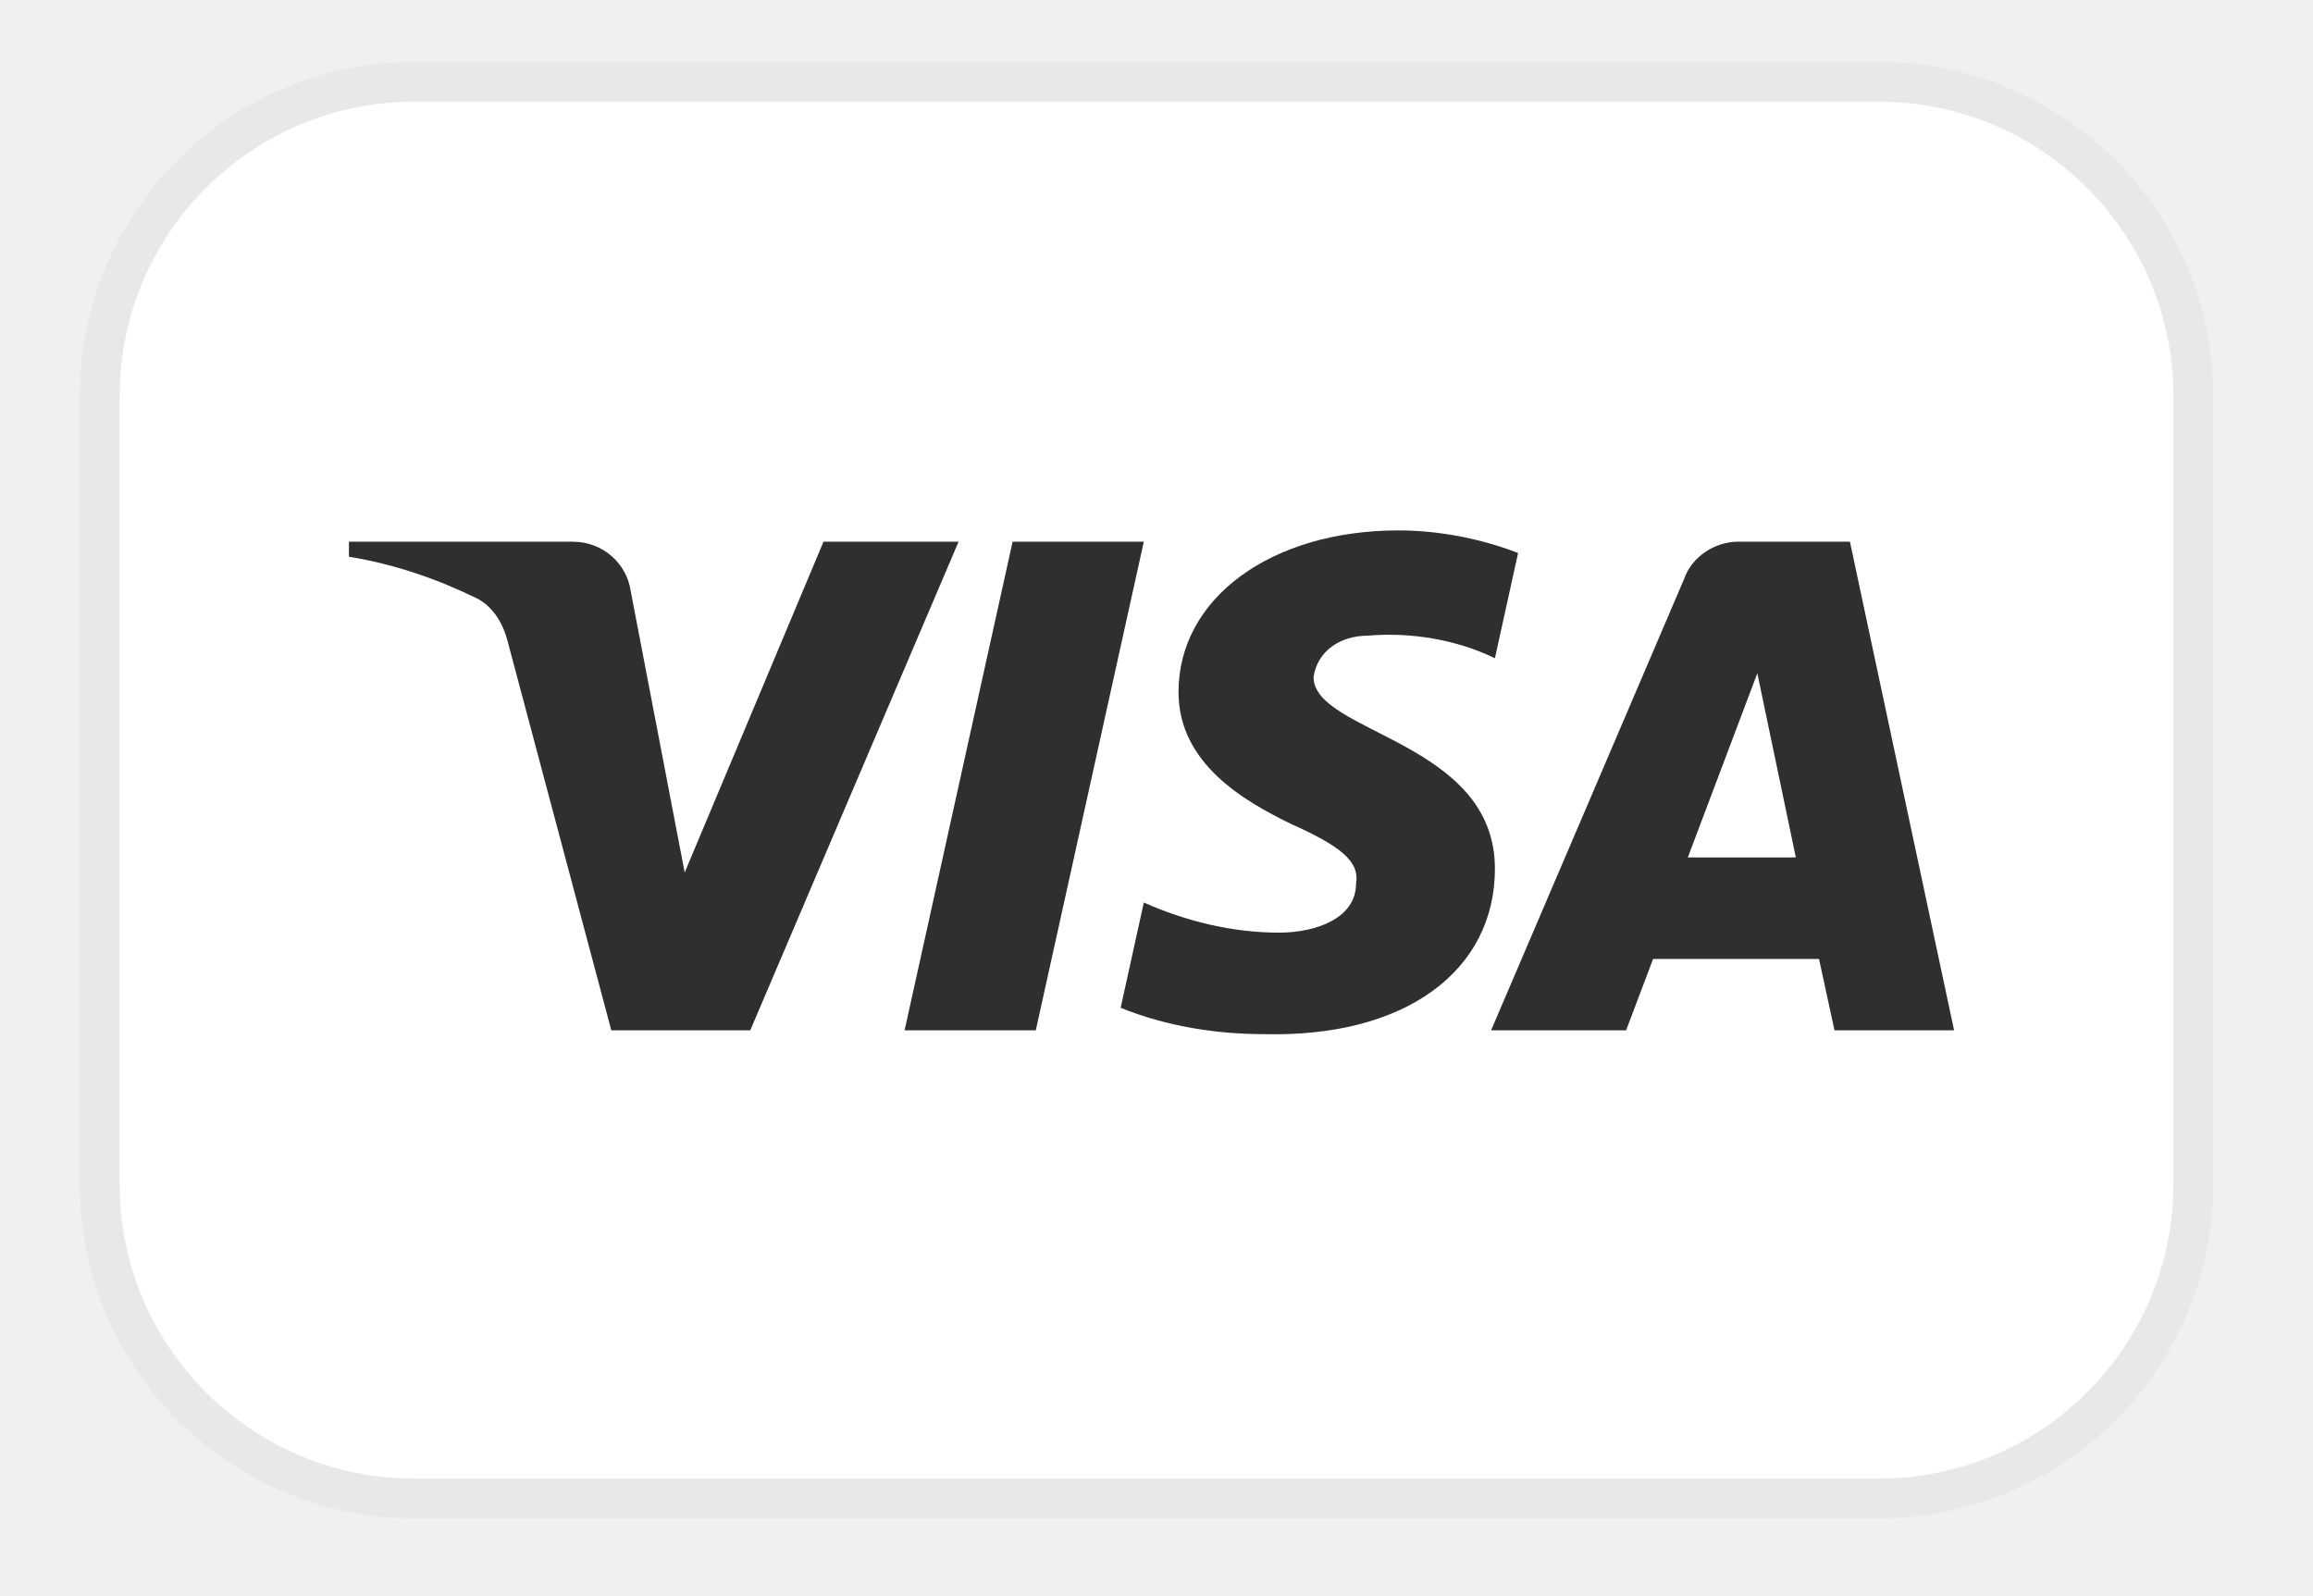
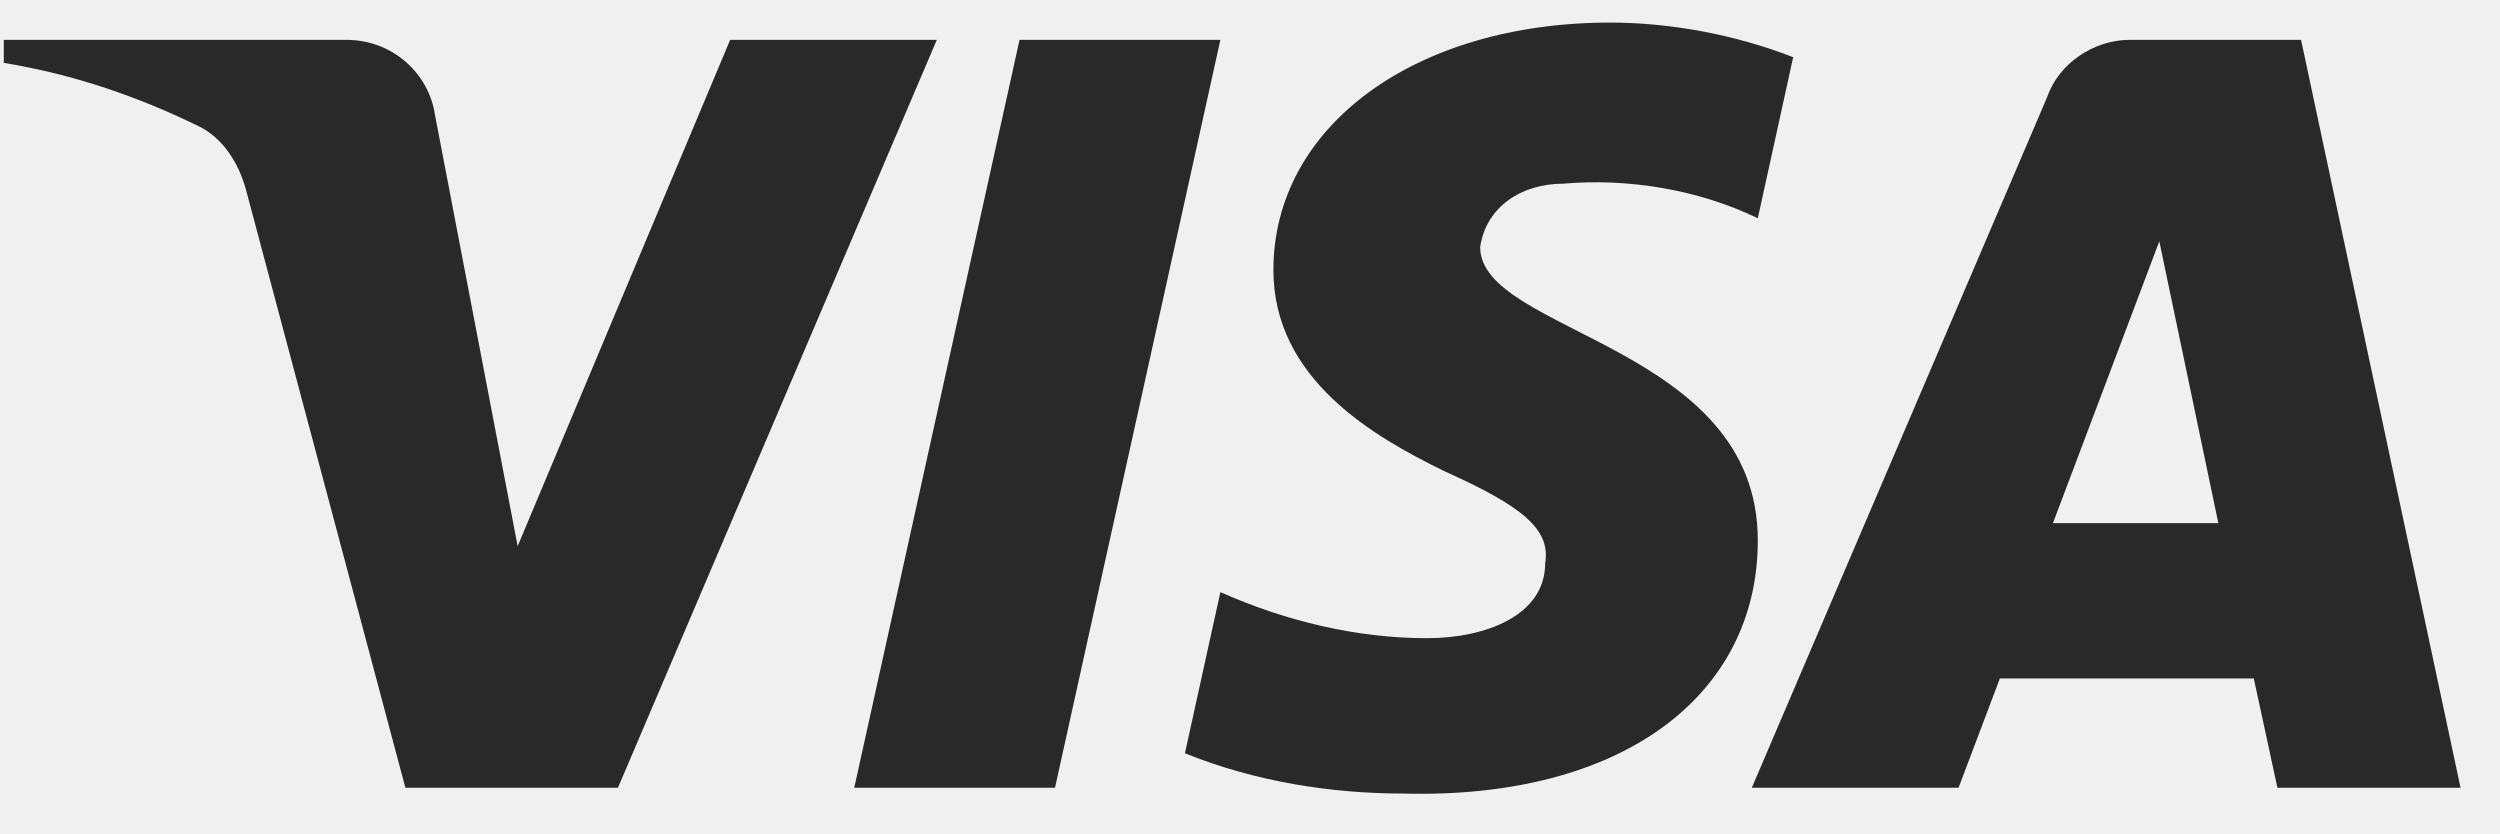
- <svg xmlns="http://www.w3.org/2000/svg" width="58" height="40" viewBox="0 0 58 40" fill="none">
-   <g clip-path="url(#clip0_30_3)">
-     <path d="M47.112 2.05H10.388C6.032 2.05 2.5 5.581 2.5 9.937V29.688C2.5 34.044 6.032 37.575 10.388 37.575H47.112C51.468 37.575 55 34.044 55 29.688V9.937C55 5.581 51.468 2.05 47.112 2.05Z" fill="white" stroke="#EBE7E4" />
-     <path fill-rule="evenodd" clip-rule="evenodd" d="M18.813 25.836H15.329L12.717 16.035C12.593 15.584 12.33 15.185 11.943 14.997C10.976 14.525 9.912 14.15 8.75 13.96V13.583H14.361C15.136 13.583 15.717 14.15 15.813 14.808L17.169 21.878L20.65 13.583H24.037L18.813 25.836ZM25.973 25.836H22.683L25.392 13.583H28.682L25.973 25.836ZM32.938 16.977C33.035 16.317 33.616 15.94 34.294 15.94C35.358 15.845 36.518 16.035 37.486 16.505L38.067 13.867C37.099 13.49 36.034 13.3 35.068 13.3C31.875 13.3 29.552 14.998 29.552 17.353C29.552 19.145 31.197 20.086 32.359 20.653C33.616 21.218 34.1 21.595 34.003 22.161C34.003 23.008 33.035 23.386 32.069 23.386C30.907 23.386 29.745 23.103 28.682 22.631L28.101 25.271C29.263 25.741 30.52 25.931 31.681 25.931C35.262 26.024 37.486 24.328 37.486 21.783C37.486 18.578 32.938 18.39 32.938 16.977ZM49 25.836L46.388 13.583H43.582C43.001 13.583 42.42 13.96 42.227 14.525L37.39 25.836H40.776L41.452 24.046H45.613L46.001 25.836H49ZM44.066 16.883L45.032 21.501H42.323L44.066 16.883Z" fill="#172B85" />
-     <rect y="0.8" width="57.5" height="38.779" fill="black" style="mix-blend-mode:saturation" />
-   </g>
-   <defs>
-     <clipPath id="clip0_30_3">
-       <rect width="57.5" height="38.779" fill="white" transform="translate(0 0.800049)" />
-     </clipPath>
-   </defs>
+ <svg xmlns="http://www.w3.org/2000/svg" width="33" height="11" viewBox="0 0 33 11" fill="none">
+   <path fill-rule="evenodd" clip-rule="evenodd" d="M8.157 10.398H5.351L3.246 2.501C3.146 2.138 2.934 1.817 2.622 1.666C1.844 1.285 0.986 0.983 0.05 0.83V0.526H4.571C5.195 0.526 5.663 0.983 5.741 1.513L6.833 7.209L9.638 0.526H12.366L8.157 10.398ZM13.926 10.398H11.276L13.458 0.526H16.109L13.926 10.398ZM19.538 3.261C19.616 2.729 20.084 2.425 20.63 2.425C21.488 2.349 22.422 2.502 23.203 2.881L23.67 0.755C22.89 0.451 22.032 0.298 21.254 0.298C18.681 0.298 16.809 1.666 16.809 3.564C16.809 5.007 18.135 5.766 19.071 6.222C20.084 6.678 20.474 6.982 20.396 7.437C20.396 8.12 19.616 8.424 18.837 8.424C17.901 8.424 16.965 8.196 16.109 7.816L15.641 9.943C16.577 10.322 17.589 10.475 18.525 10.475C21.41 10.55 23.203 9.183 23.203 7.133C23.203 4.551 19.538 4.399 19.538 3.261ZM32.479 10.398L30.374 0.526H28.113C27.645 0.526 27.177 0.83 27.021 1.285L23.124 10.398H25.853L26.398 8.956H29.75L30.062 10.398H32.479ZM28.503 3.185L29.282 6.905H27.099L28.503 3.185Z" fill="#292929" />
</svg>
